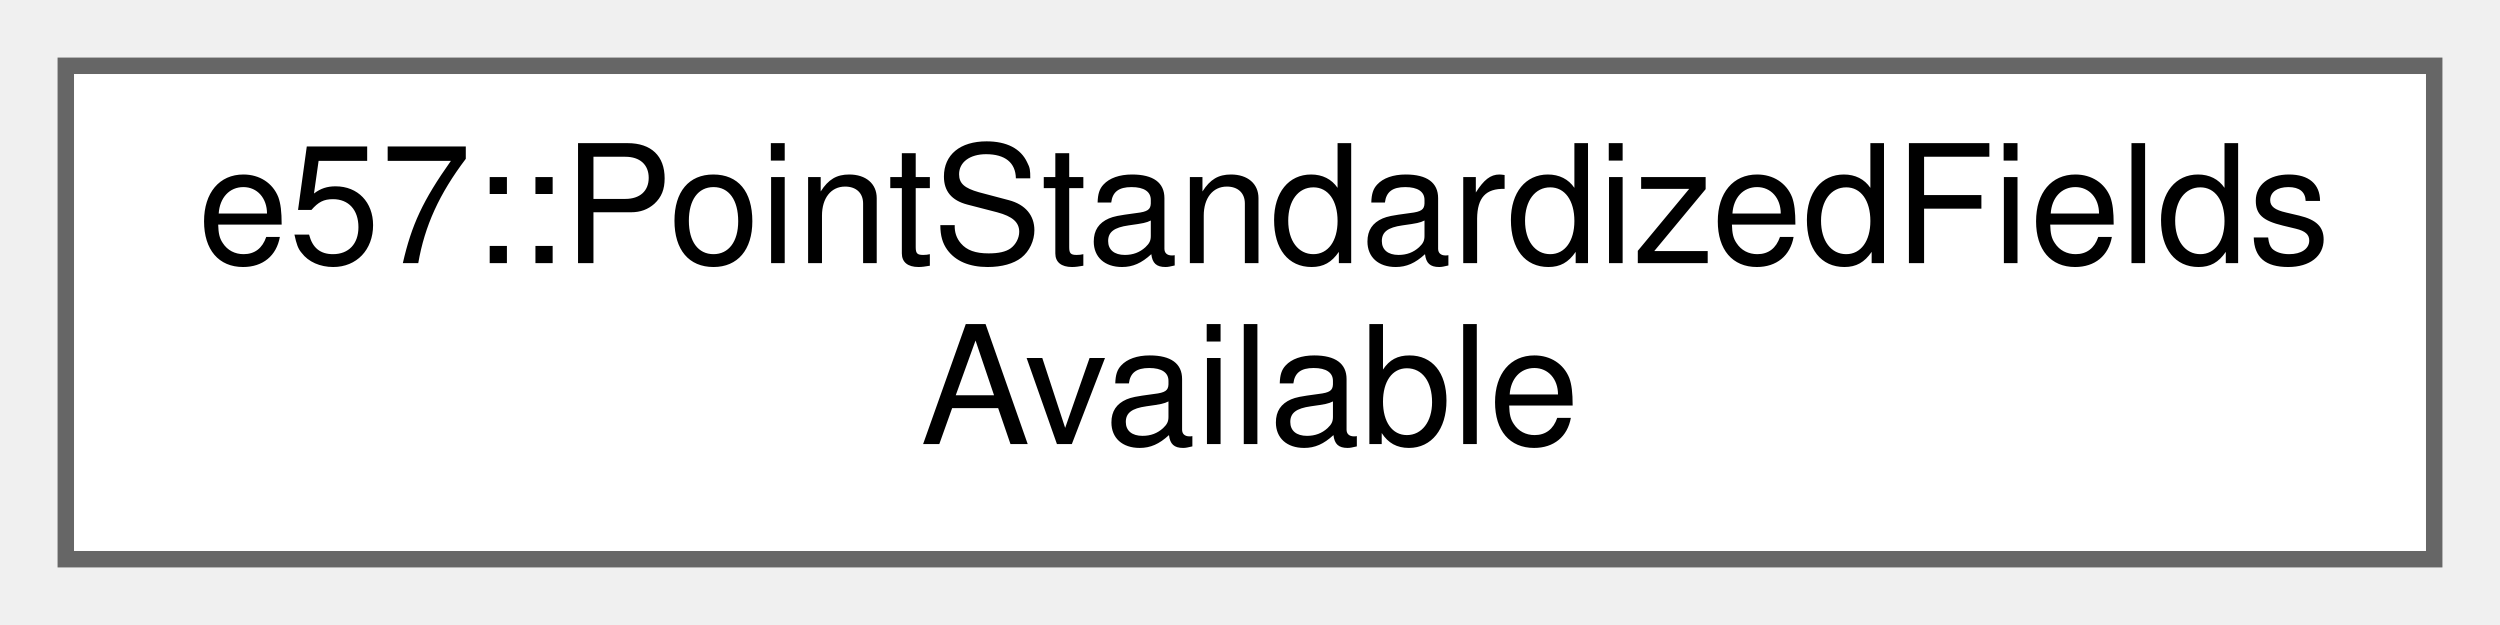
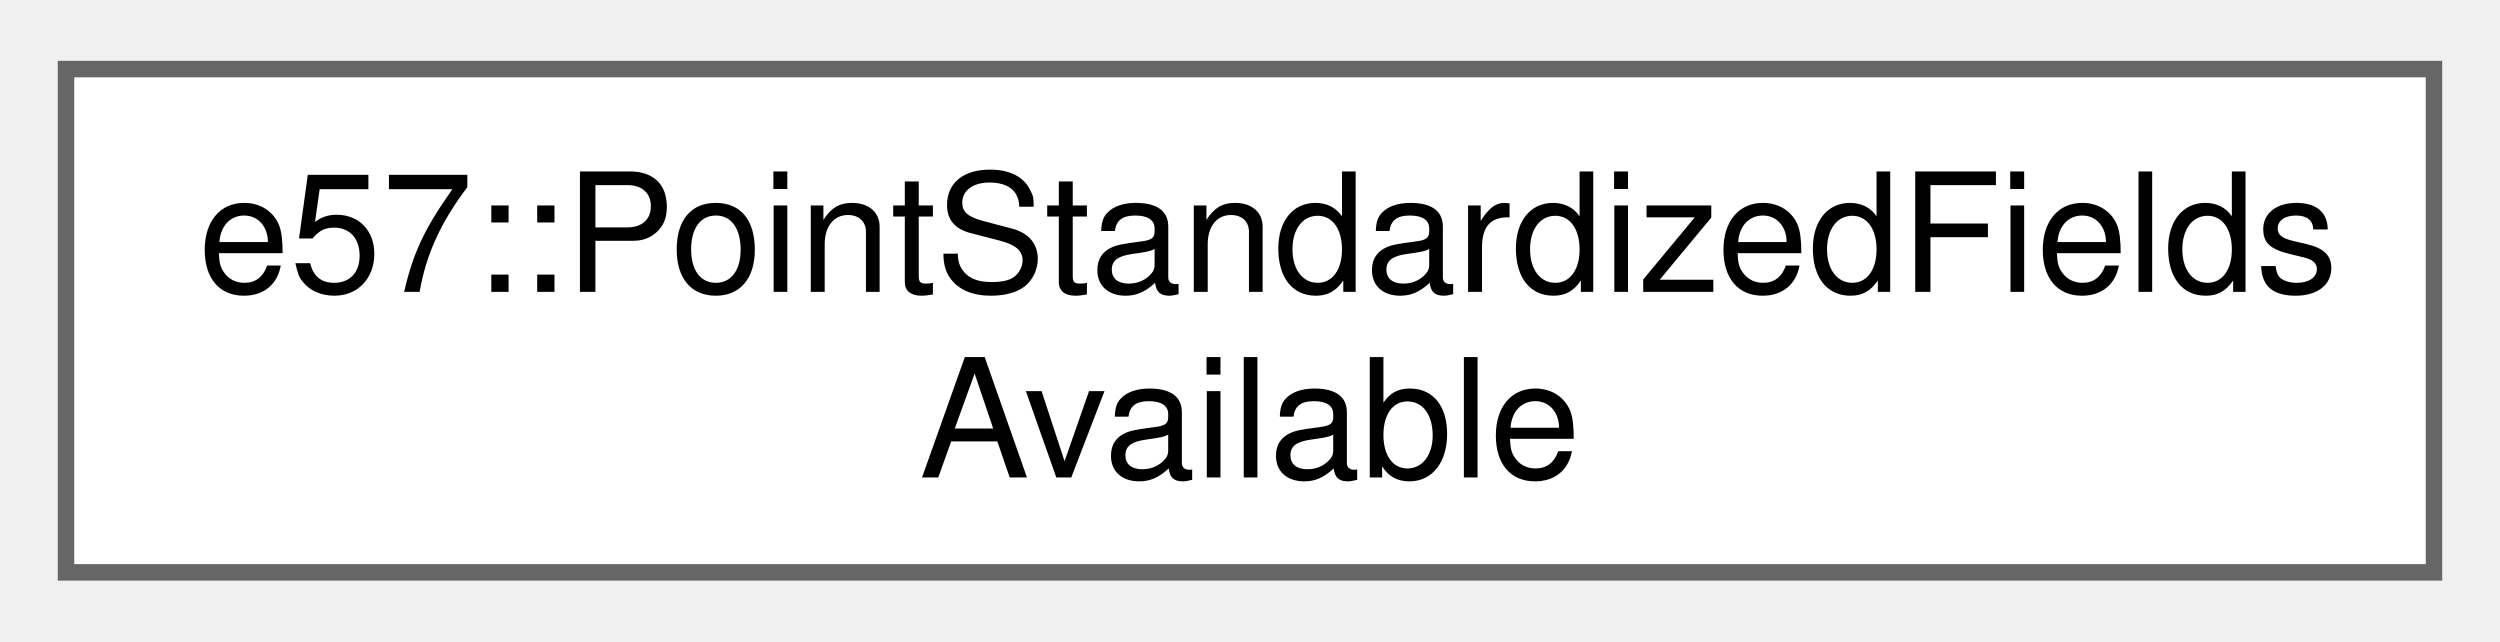
- <svg xmlns="http://www.w3.org/2000/svg" xmlns:xlink="http://www.w3.org/1999/xlink" width="152pt" height="38pt" viewBox="0.00 0.00 152.00 38.00">
-   <g id="graph0" class="graph" transform="scale(1 1) rotate(0) translate(4 34)">
+ <svg xmlns="http://www.w3.org/2000/svg" xmlns:xlink="http://www.w3.org/1999/xlink" width="152pt" height="39pt" viewBox="0.00 0.00 151.50 38.50">
+   <g id="graph0" class="graph" transform="scale(1 1) rotate(0) translate(4 34.5)">
    <g id="node1" class="node">
      <g id="a_node1">
        <a xlink:href="dc/d25/structe57_1_1_point_standardized_fields_available.html" target="_top" xlink:title="Used to interrogate if standardized fields are available.">
-           <polygon fill="white" stroke="#666666" points="144,-30 0,-30 0,0 144,0 144,-30" />
-           <text text-anchor="start" x="8" y="-18" font-family="Helvetica,sans-Serif" font-size="10.00">e57::PointStandardizedFields</text>
-           <text text-anchor="middle" x="72" y="-7" font-family="Helvetica,sans-Serif" font-size="10.00">Available</text>
+           <polygon fill="white" stroke="#666666" points="143.5,-30.5 0,-30.5 0,0 143.5,0 143.5,-30.5" />
+           <text text-anchor="start" x="8" y="-17" font-family="Helvetica,sans-Serif" font-size="10.00">e57::PointStandardizedFields</text>
+           <text text-anchor="middle" x="71.75" y="-5.75" font-family="Helvetica,sans-Serif" font-size="10.00">Available</text>
        </a>
      </g>
    </g>
  </g>
</svg>
